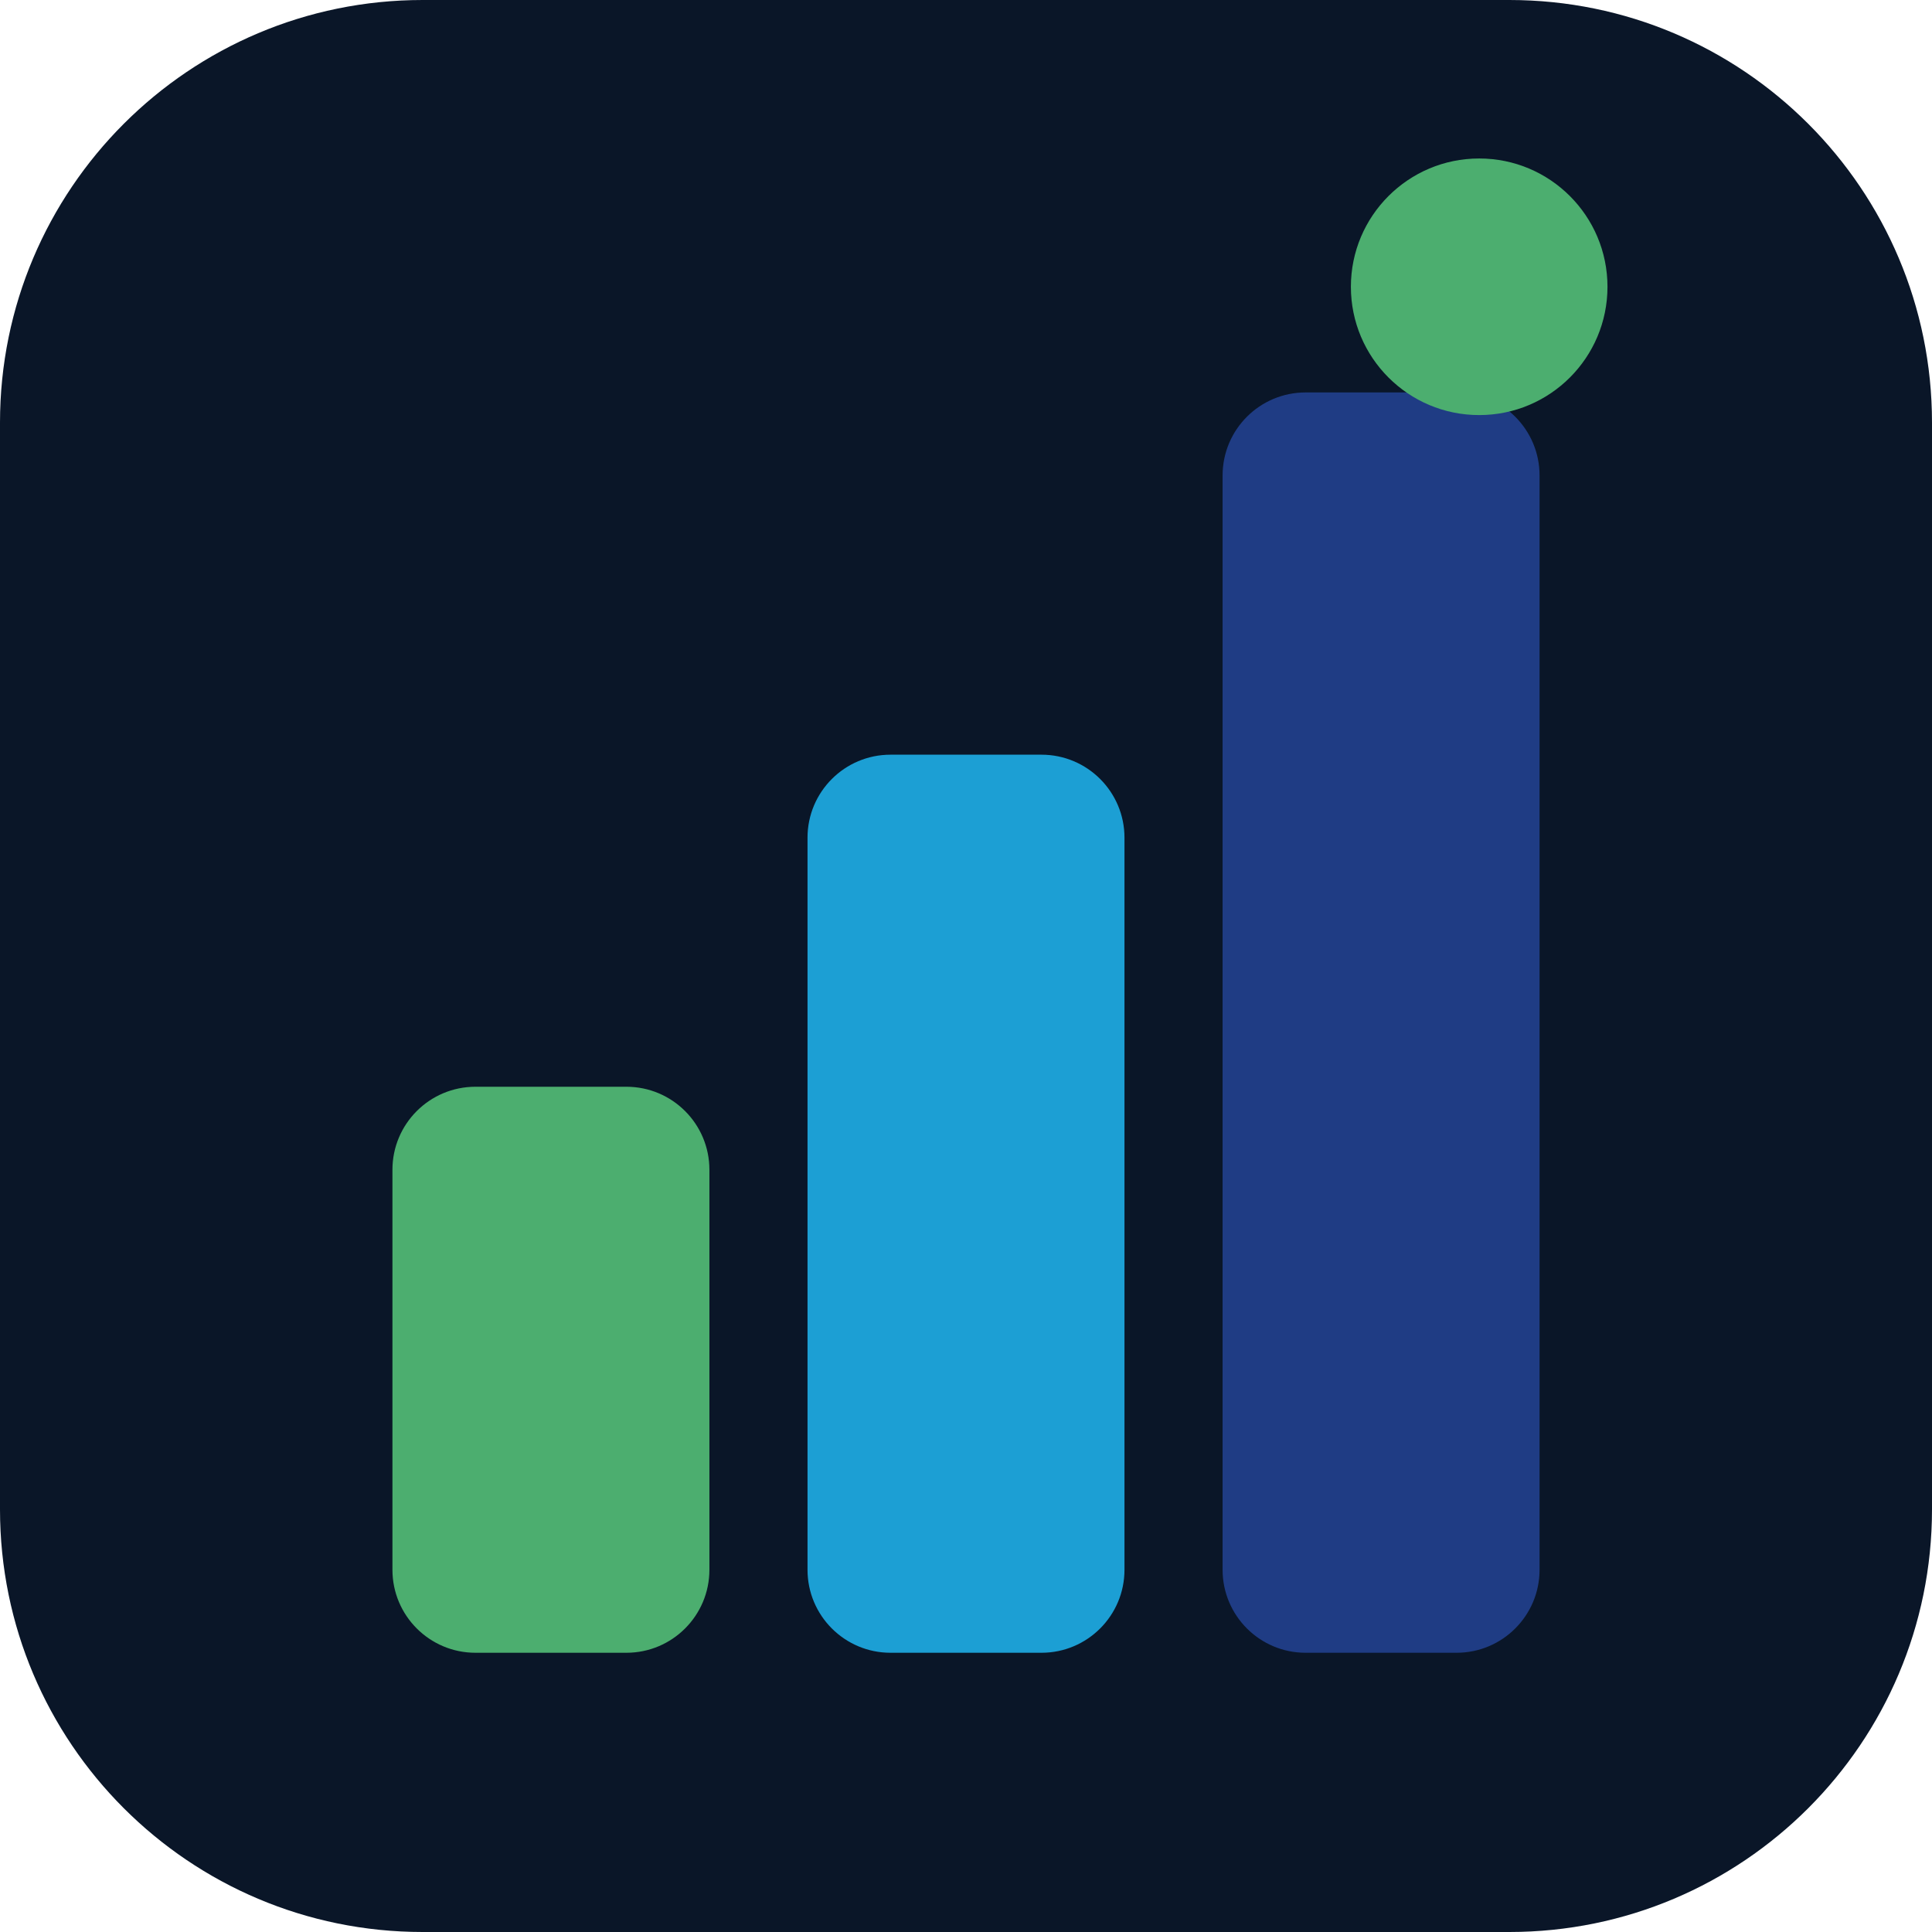
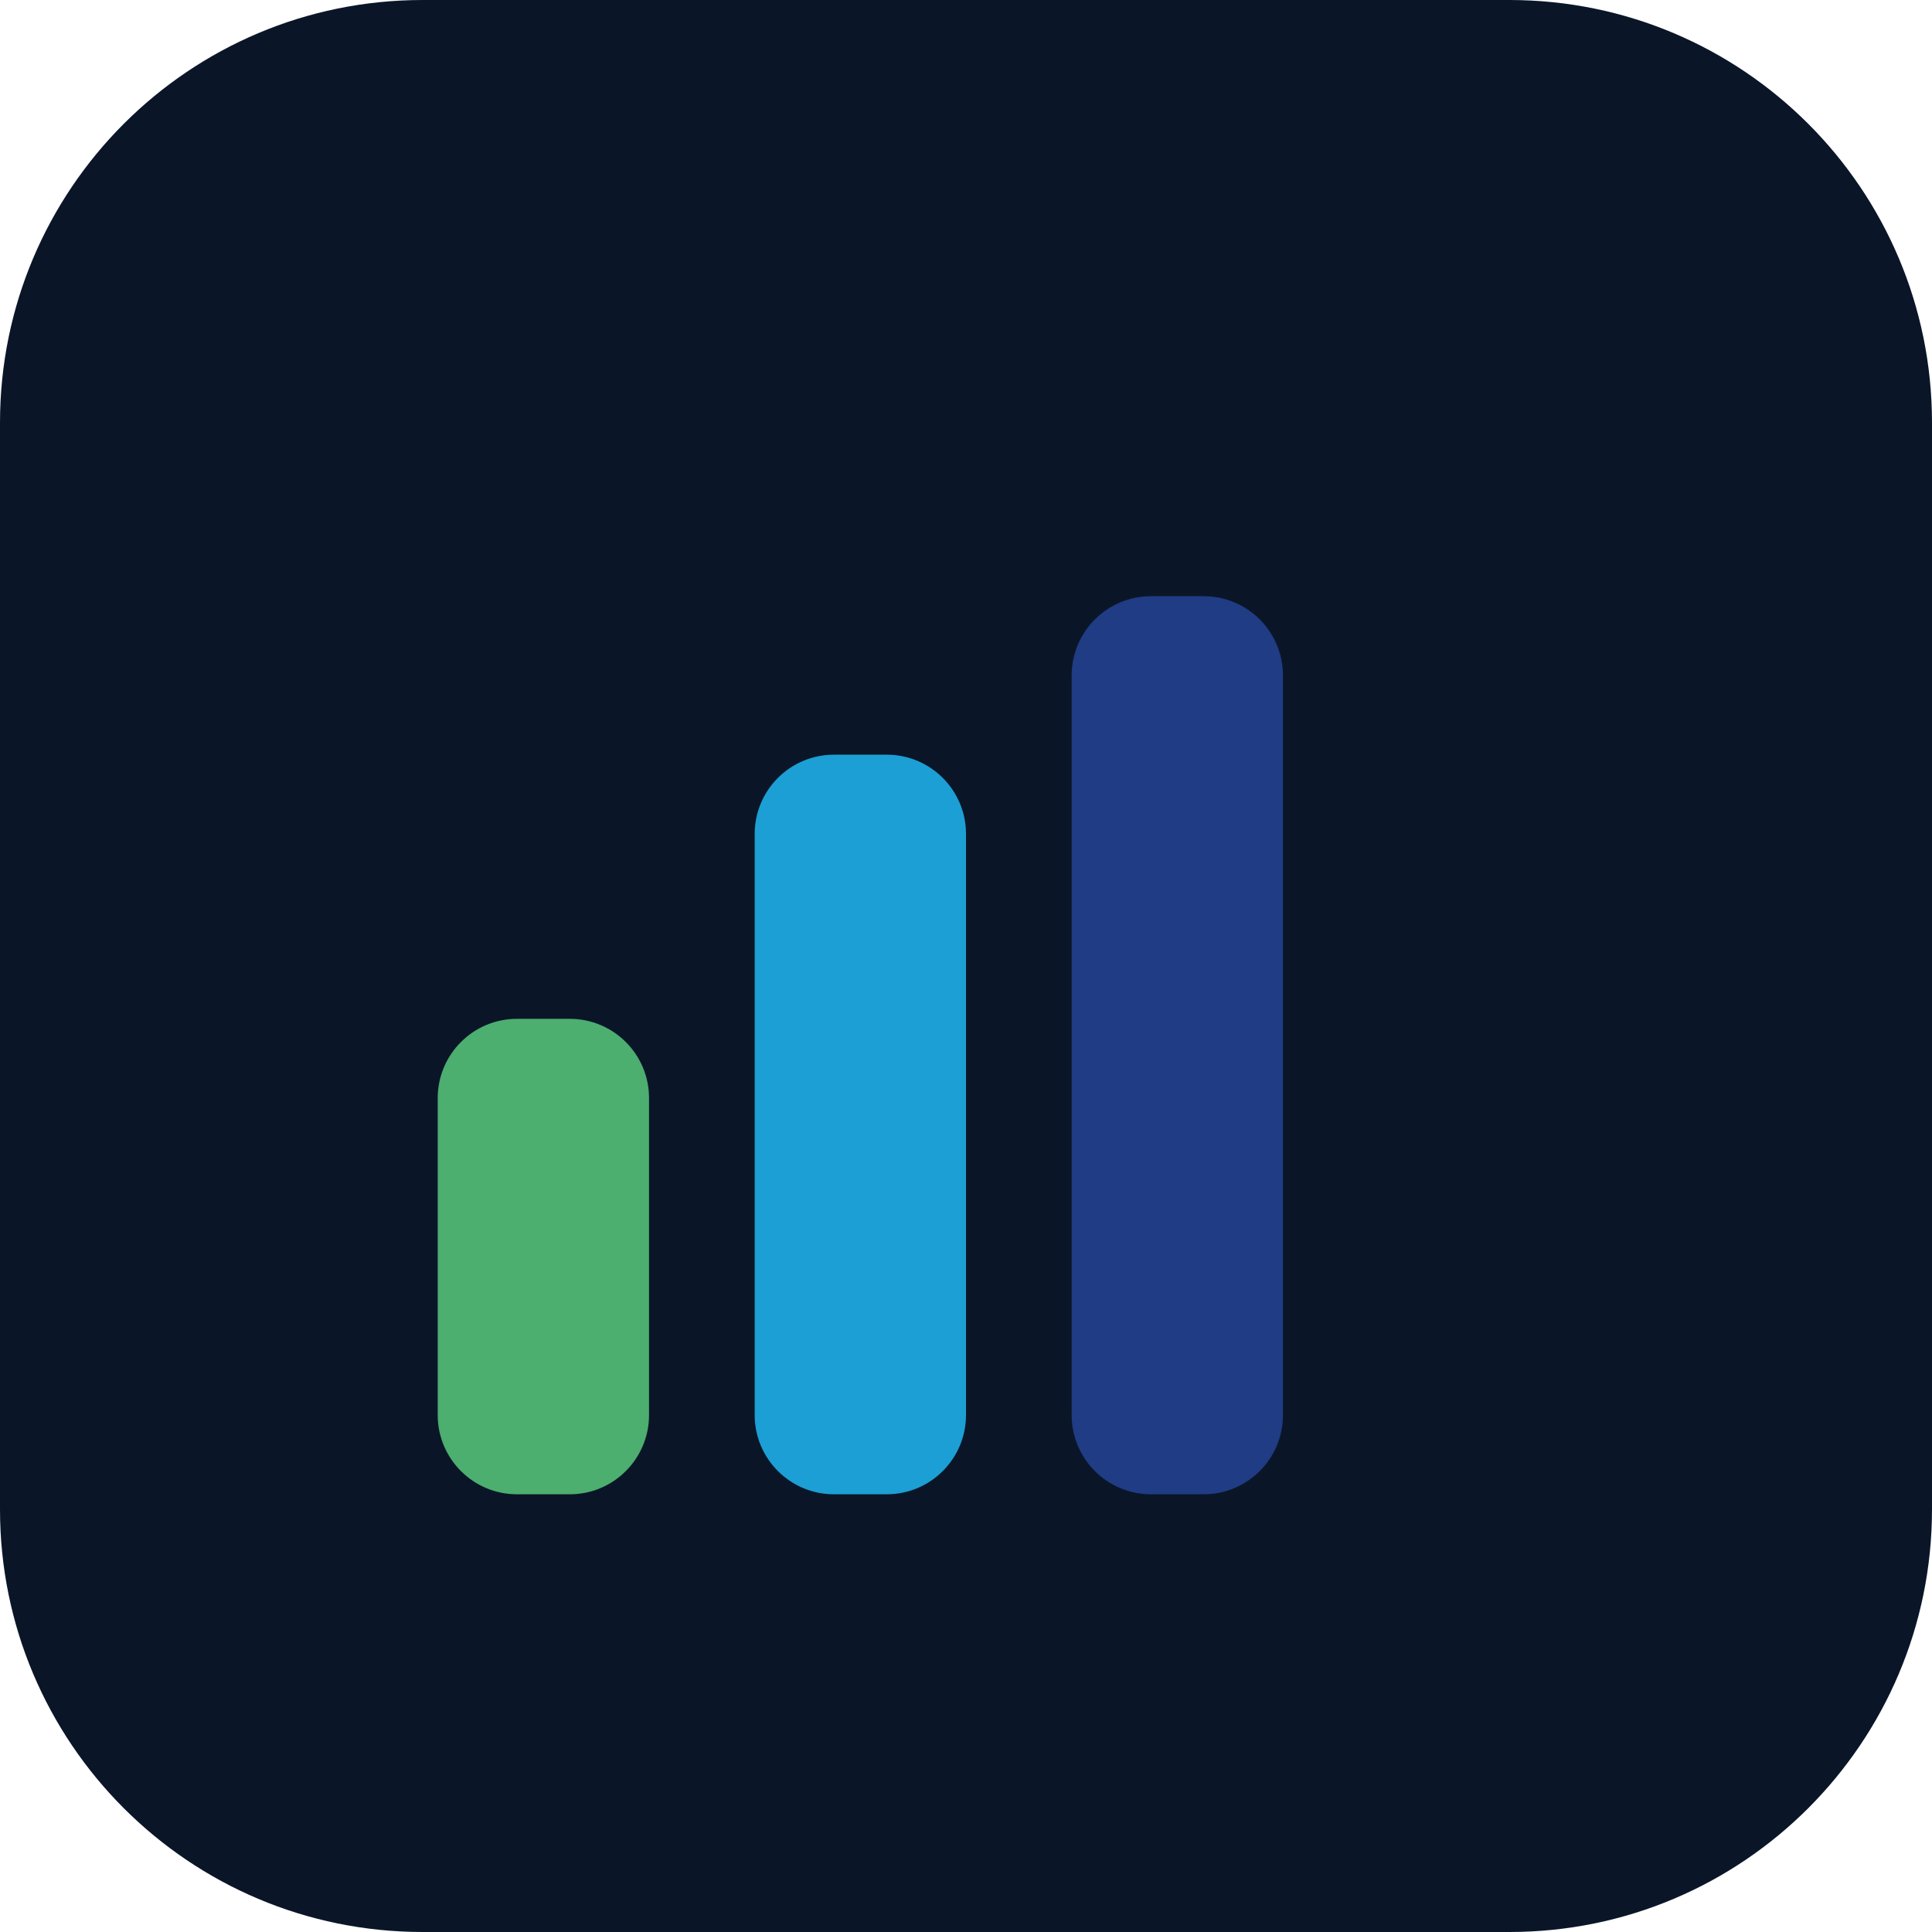
<svg xmlns="http://www.w3.org/2000/svg" viewBox="0 0 512 512">
  <rect width="512" height="512" rx="112" fill="#0A1628" />
-   <rect x="104" y="288" width="84" height="150" rx="22" fill="#4CAE6F" />
-   <rect x="214" y="200" width="84" height="238" rx="22" fill="#1C9FD4" />
-   <rect x="324" y="104" width="84" height="334" rx="22" fill="#1F3C84" />
-   <circle cx="392" cy="76" r="34" fill="#4CAE6F" />
+   <rect x="116.0" y="270.0" width="56.0" height="126.0" rx="21.0" fill="#4CAE6F" />
+   <rect x="200.0" y="200.0" width="56.0" height="196.0" rx="21.0" fill="#1C9FD4" />
+   <rect x="284.0" y="158.0" width="56.0" height="238.0" rx="21.0" fill="#1F3C84" />
</svg>
